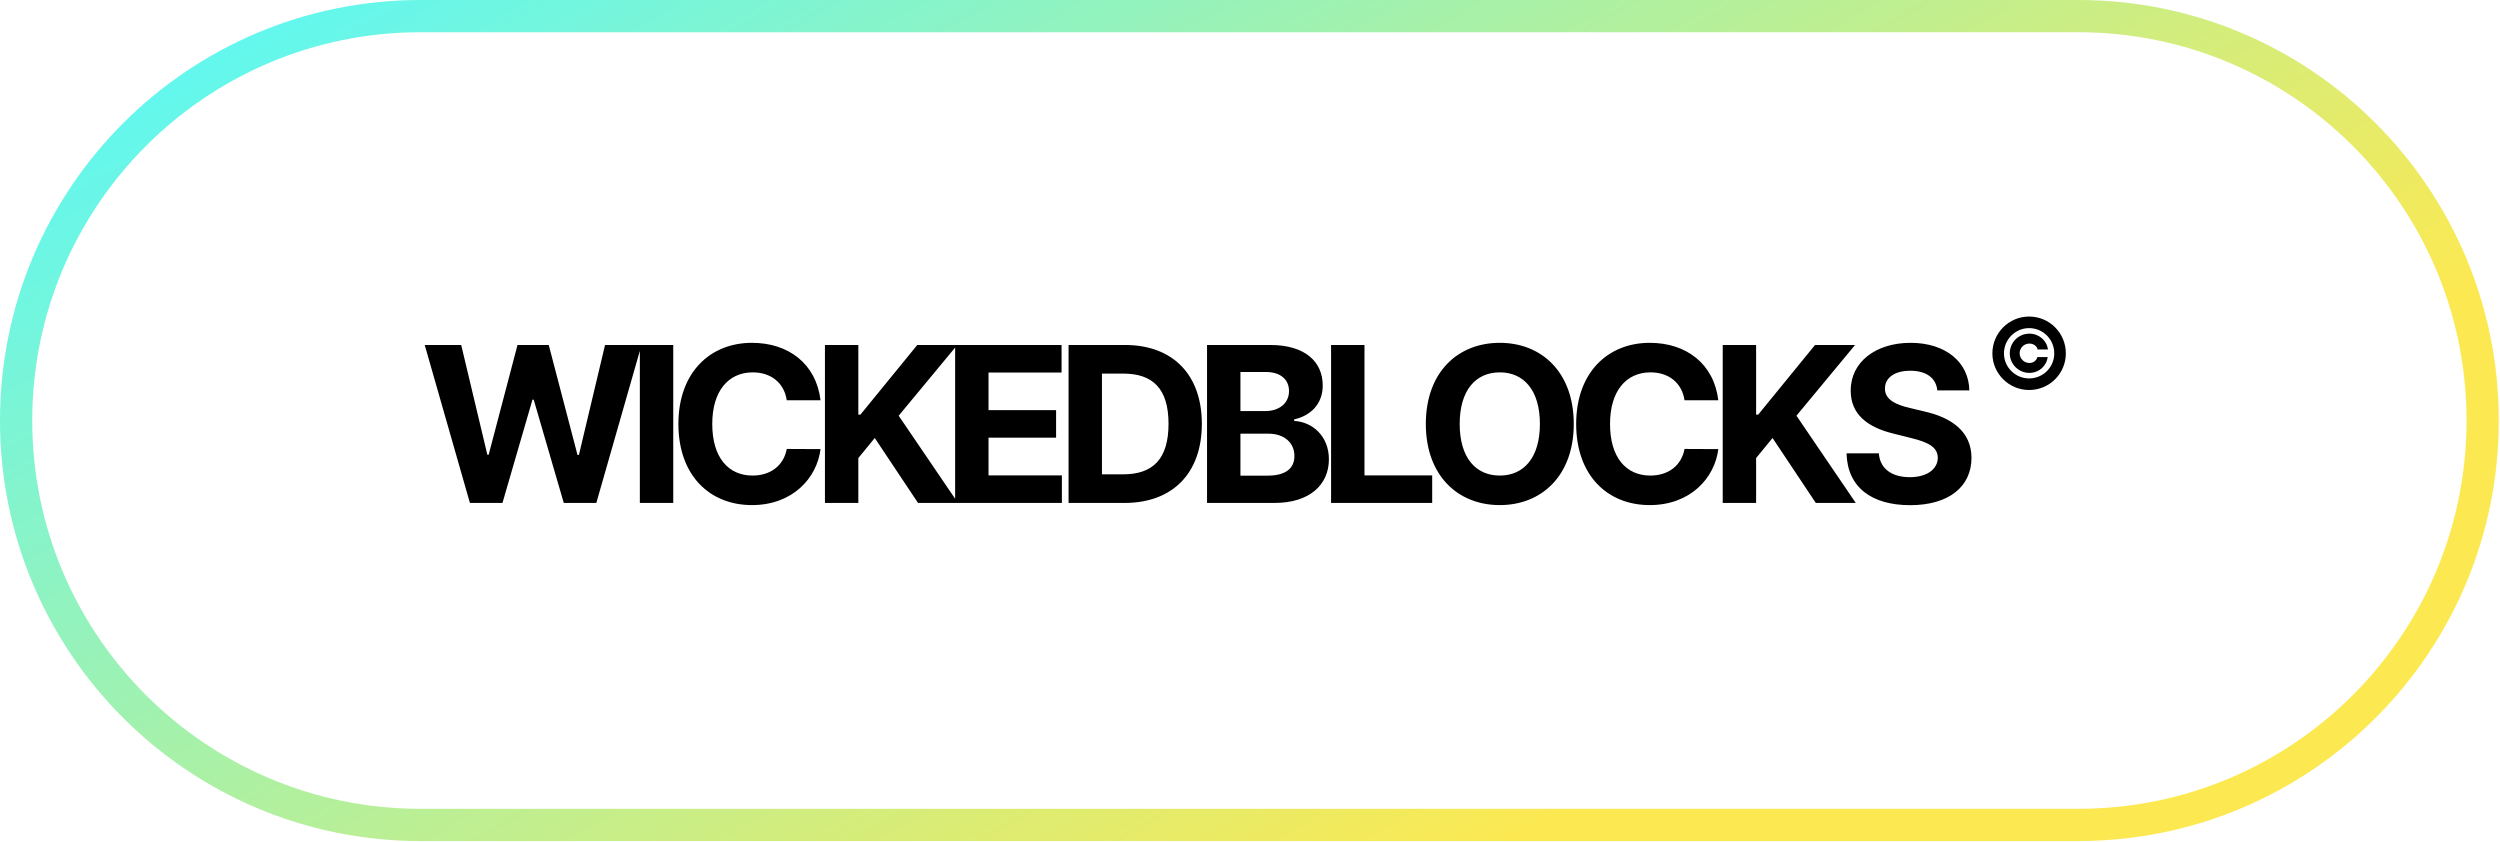
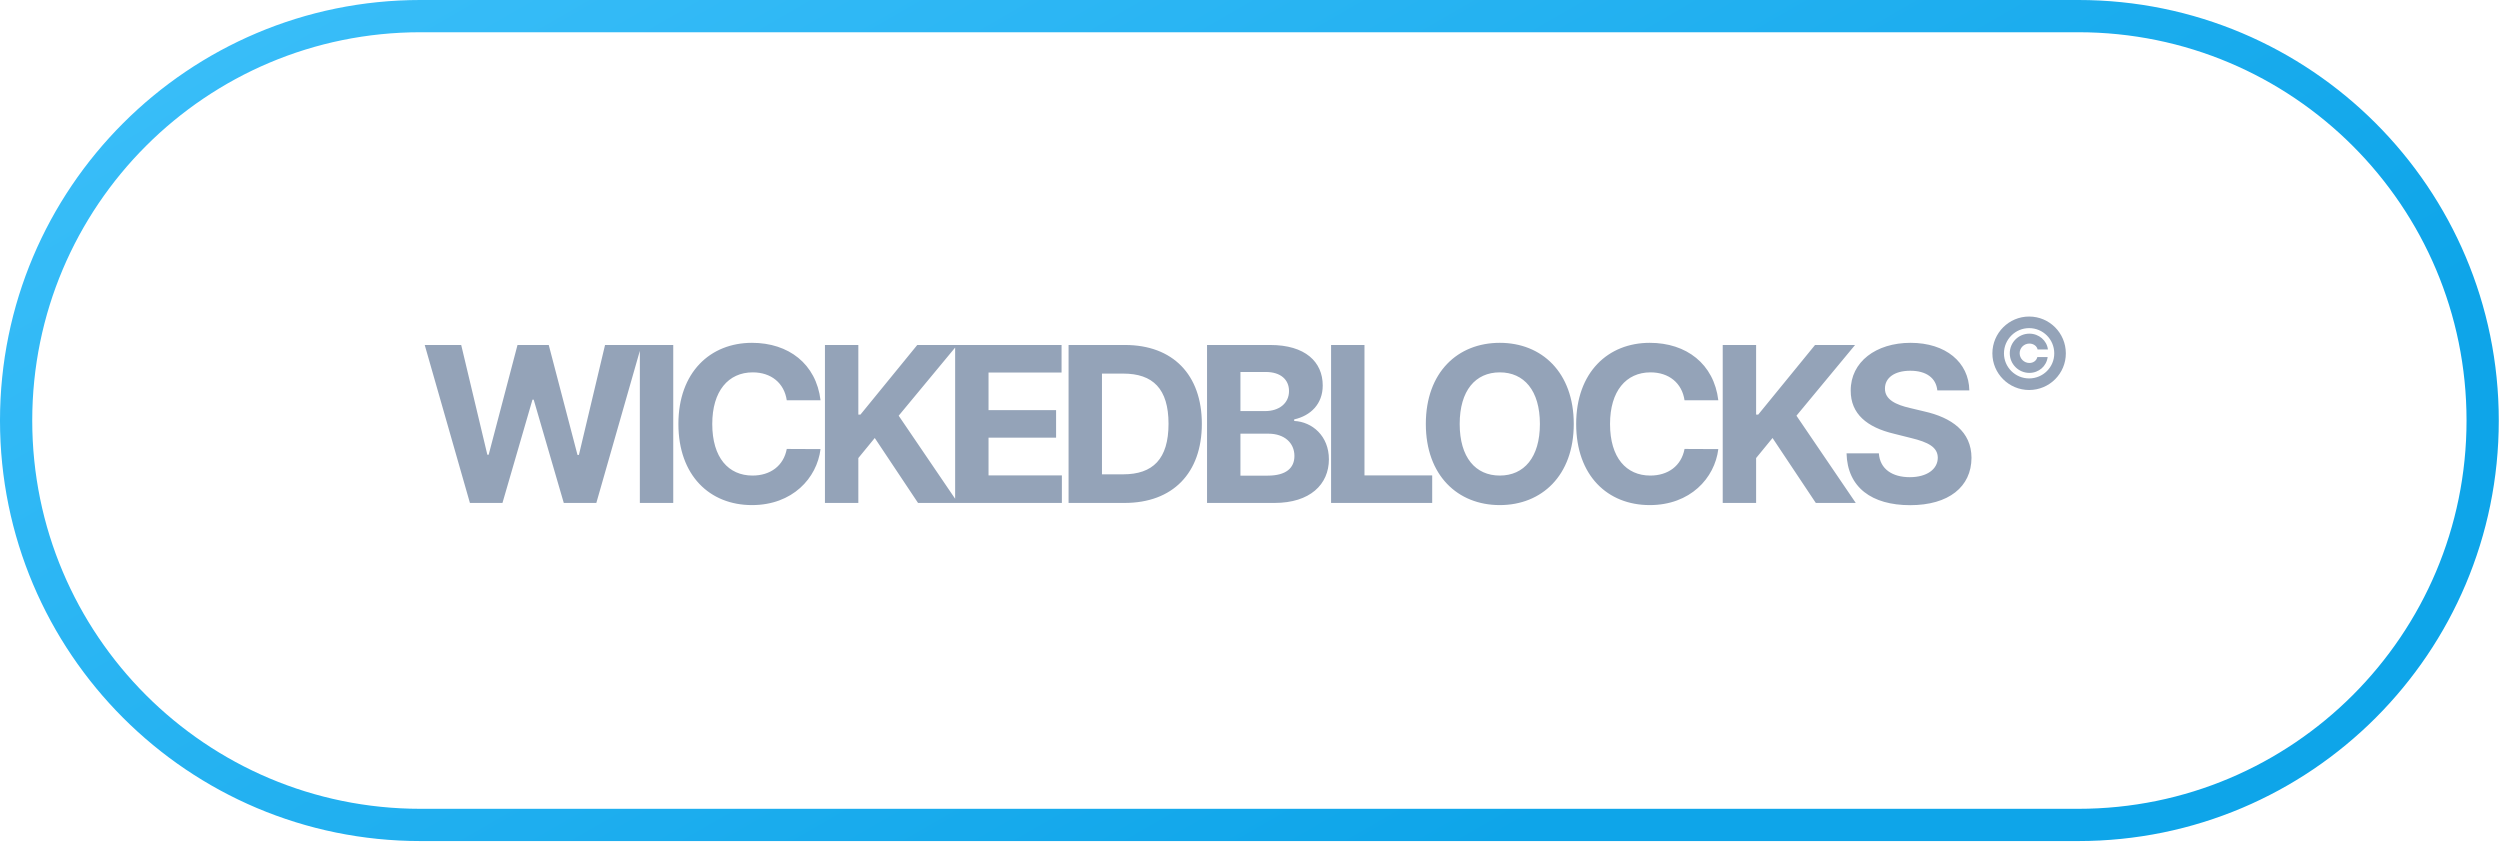
<svg xmlns="http://www.w3.org/2000/svg" width="630" height="212" viewBox="0 0 630 212" fill="none">
-   <path d="M118.419 126.74H126.621L134.182 100.716H134.493L142.073 126.74H150.275L161.664 86.936H152.471L145.882 114.651H145.532L138.283 86.936H130.411L123.142 114.593H122.812L116.223 86.936H107.03L118.419 126.74ZM169.658 86.936H161.242V126.74H169.658V86.936ZM206.776 100.871C205.669 91.678 198.711 86.392 189.498 86.392C178.983 86.392 170.956 93.816 170.956 106.838C170.956 119.821 178.847 127.284 189.498 127.284C199.702 127.284 205.863 120.501 206.776 113.174L198.264 113.135C197.467 117.392 194.124 119.841 189.634 119.841C183.59 119.841 179.489 115.351 179.489 106.838C179.489 98.558 183.531 93.836 189.692 93.836C194.299 93.836 197.622 96.498 198.264 100.871H206.776ZM207.885 126.74H216.301V115.429L220.441 110.375L231.344 126.74H241.412L226.466 104.758L241.237 86.936H231.15L216.826 104.486H216.301V86.936H207.885V126.74ZM240.694 126.74H267.593V119.802H249.11V110.298H266.135V103.359H249.11V93.874H267.515V86.936H240.694V126.74ZM283.391 126.74C295.518 126.74 302.865 119.238 302.865 106.799C302.865 94.399 295.518 86.936 283.507 86.936H269.28V126.74H283.391ZM277.696 119.53V94.147H283.06C290.523 94.147 294.469 97.956 294.469 106.799C294.469 115.681 290.523 119.53 283.041 119.53H277.696ZM304.173 126.74H321.18C330.12 126.74 334.882 122.076 334.882 115.74C334.882 109.851 330.664 106.294 326.136 106.08V105.691C330.275 104.758 333.327 101.824 333.327 97.14C333.327 91.173 328.895 86.936 320.111 86.936H304.173V126.74ZM312.589 119.86V109.287H319.644C323.687 109.287 326.194 111.619 326.194 114.904C326.194 117.897 324.153 119.86 319.45 119.86H312.589ZM312.589 103.592V93.738H318.983C322.715 93.738 324.833 95.663 324.833 98.539C324.833 101.688 322.268 103.592 318.828 103.592H312.589ZM335.432 126.74H360.912V119.802H343.848V86.936H335.432V126.74ZM396.587 106.838C396.587 93.816 388.502 86.392 377.949 86.392C367.337 86.392 359.31 93.816 359.31 106.838C359.31 119.802 367.337 127.284 377.949 127.284C388.502 127.284 396.587 119.86 396.587 106.838ZM388.055 106.838C388.055 115.273 384.051 119.841 377.949 119.841C371.826 119.841 367.842 115.273 367.842 106.838C367.842 98.403 371.826 93.836 377.949 93.836C384.051 93.836 388.055 98.403 388.055 106.838ZM433.016 100.871C431.908 91.678 424.95 86.392 415.738 86.392C405.223 86.392 397.196 93.816 397.196 106.838C397.196 119.821 405.087 127.284 415.738 127.284C425.941 127.284 432.102 120.501 433.016 113.174L424.503 113.135C423.706 117.392 420.363 119.841 415.874 119.841C409.829 119.841 405.728 115.351 405.728 106.838C405.728 98.558 409.771 93.836 415.932 93.836C420.538 93.836 423.862 96.498 424.503 100.871H433.016ZM434.125 126.74H442.541V115.429L446.68 110.375L457.584 126.74H467.652L452.706 104.758L467.477 86.936H457.39L443.065 104.486H442.541V86.936H434.125V126.74ZM488.206 98.384H496.272C496.155 91.29 490.324 86.392 481.462 86.392C472.735 86.392 466.341 91.212 466.38 98.442C466.36 104.311 470.5 107.674 477.225 109.287L481.559 110.375C485.893 111.425 488.303 112.669 488.323 115.351C488.303 118.266 485.543 120.249 481.267 120.249C476.894 120.249 473.746 118.227 473.474 114.243H465.33C465.544 122.853 471.705 127.304 481.365 127.304C491.082 127.304 496.797 122.659 496.816 115.37C496.797 108.743 491.802 105.225 484.882 103.67L481.306 102.815C477.847 102.018 474.951 100.735 475.009 97.878C475.009 95.313 477.283 93.427 481.403 93.427C485.427 93.427 487.895 95.254 488.206 98.384Z" fill="black" />
-   <path d="M511.336 98.281C516.464 98.281 520.61 94.135 520.592 89.025C520.575 83.915 516.464 79.769 511.336 79.769C506.244 79.769 502.098 83.915 502.08 89.025C502.063 94.135 506.244 98.281 511.336 98.281ZM511.336 95.362C507.839 95.362 504.982 92.513 504.999 89.033C505.008 85.536 507.857 82.687 511.336 82.687C514.842 82.687 517.665 85.519 517.673 89.033C517.691 92.531 514.851 95.362 511.336 95.362ZM506.463 89.025C506.463 91.751 508.672 93.968 511.406 93.968C513.799 93.968 515.736 92.25 516.008 89.98H513.405C513.221 90.856 512.414 91.47 511.406 91.47C510.057 91.47 508.952 90.366 508.952 89.016C508.952 87.657 510.057 86.579 511.406 86.579C512.414 86.579 513.3 87.193 513.475 88.069H516.078C515.806 85.799 513.799 84.081 511.406 84.081C508.672 84.081 506.463 86.299 506.463 89.025Z" fill="black" />
+   <path d="M118.419 126.74H126.621L134.182 100.716H134.493L142.073 126.74H150.275L161.664 86.936H152.471L145.882 114.651H145.532L138.283 86.936H130.411L123.142 114.593H122.812L116.223 86.936H107.03L118.419 126.74ZM169.658 86.936H161.242V126.74H169.658V86.936ZM206.776 100.871C205.669 91.678 198.711 86.392 189.498 86.392C178.983 86.392 170.956 93.816 170.956 106.838C170.956 119.821 178.847 127.284 189.498 127.284C199.702 127.284 205.863 120.501 206.776 113.174L198.264 113.135C197.467 117.392 194.124 119.841 189.634 119.841C183.59 119.841 179.489 115.351 179.489 106.838C179.489 98.558 183.531 93.836 189.692 93.836C194.299 93.836 197.622 96.498 198.264 100.871H206.776ZM207.885 126.74H216.301V115.429L220.441 110.375L231.344 126.74H241.412L226.466 104.758L241.237 86.936H231.15L216.826 104.486H216.301V86.936H207.885V126.74ZM240.694 126.74H267.593V119.802H249.11V110.298H266.135V103.359H249.11V93.874H267.515V86.936H240.694V126.74ZM283.391 126.74C295.518 126.74 302.865 119.238 302.865 106.799C302.865 94.399 295.518 86.936 283.507 86.936H269.28V126.74H283.391ZM277.696 119.53V94.147H283.06C290.523 94.147 294.469 97.956 294.469 106.799C294.469 115.681 290.523 119.53 283.041 119.53H277.696ZM304.173 126.74H321.18C330.12 126.74 334.882 122.076 334.882 115.74C334.882 109.851 330.664 106.294 326.136 106.08V105.691C330.275 104.758 333.327 101.824 333.327 97.14C333.327 91.173 328.895 86.936 320.111 86.936H304.173V126.74ZM312.589 119.86V109.287H319.644C323.687 109.287 326.194 111.619 326.194 114.904C326.194 117.897 324.153 119.86 319.45 119.86H312.589ZM312.589 103.592V93.738H318.983C322.715 93.738 324.833 95.663 324.833 98.539C324.833 101.688 322.268 103.592 318.828 103.592H312.589ZM335.432 126.74H360.912V119.802H343.848V86.936H335.432V126.74ZM396.587 106.838C396.587 93.816 388.502 86.392 377.949 86.392C367.337 86.392 359.31 93.816 359.31 106.838C359.31 119.802 367.337 127.284 377.949 127.284C388.502 127.284 396.587 119.86 396.587 106.838ZM388.055 106.838C388.055 115.273 384.051 119.841 377.949 119.841C371.826 119.841 367.842 115.273 367.842 106.838C367.842 98.403 371.826 93.836 377.949 93.836C384.051 93.836 388.055 98.403 388.055 106.838ZM433.016 100.871C431.908 91.678 424.95 86.392 415.738 86.392C405.223 86.392 397.196 93.816 397.196 106.838C397.196 119.821 405.087 127.284 415.738 127.284C425.941 127.284 432.102 120.501 433.016 113.174L424.503 113.135C423.706 117.392 420.363 119.841 415.874 119.841C409.829 119.841 405.728 115.351 405.728 106.838C405.728 98.558 409.771 93.836 415.932 93.836C420.538 93.836 423.862 96.498 424.503 100.871H433.016ZM434.125 126.74H442.541V115.429L446.68 110.375L457.584 126.74H467.652L452.706 104.758L467.477 86.936H457.39L443.065 104.486H442.541V86.936H434.125V126.74ZM488.206 98.384H496.272C496.155 91.29 490.324 86.392 481.462 86.392C472.735 86.392 466.341 91.212 466.38 98.442C466.36 104.311 470.5 107.674 477.225 109.287L481.559 110.375C485.893 111.425 488.303 112.669 488.323 115.351C488.303 118.266 485.543 120.249 481.267 120.249C476.894 120.249 473.746 118.227 473.474 114.243H465.33C465.544 122.853 471.705 127.304 481.365 127.304C491.082 127.304 496.797 122.659 496.816 115.37C496.797 108.743 491.802 105.225 484.882 103.67L481.306 102.815C477.847 102.018 474.951 100.735 475.009 97.878C475.009 95.313 477.283 93.427 481.403 93.427C485.427 93.427 487.895 95.254 488.206 98.384Z" fill="#94A3B8" />
+   <path d="M511.336 98.281C516.464 98.281 520.61 94.135 520.592 89.025C520.575 83.915 516.464 79.769 511.336 79.769C506.244 79.769 502.098 83.915 502.08 89.025C502.063 94.135 506.244 98.281 511.336 98.281ZM511.336 95.362C507.839 95.362 504.982 92.513 504.999 89.033C505.008 85.536 507.857 82.687 511.336 82.687C514.842 82.687 517.665 85.519 517.673 89.033C517.691 92.531 514.851 95.362 511.336 95.362ZM506.463 89.025C506.463 91.751 508.672 93.968 511.406 93.968C513.799 93.968 515.736 92.25 516.008 89.98H513.405C513.221 90.856 512.414 91.47 511.406 91.47C510.057 91.47 508.952 90.366 508.952 89.016C508.952 87.657 510.057 86.579 511.406 86.579C512.414 86.579 513.3 87.193 513.475 88.069H516.078C515.806 85.799 513.799 84.081 511.406 84.081C508.672 84.081 506.463 86.299 506.463 89.025Z" fill="#94A3B8" />
  <rect x="4.062" y="4.062" width="621.568" height="203.821" rx="101.91" stroke="url(#paint0_linear)" stroke-width="8.125" />
  <defs>
    <linearGradient id="paint0_linear" x1="-5.96013e-06" y1="45.499" x2="212.636" y2="414.007" gradientUnits="userSpaceOnUse">
-       <stop offset="0" stop-color="#63F7EE" />
-       <stop offset="0.786" stop-color="#FCE952" />
+       <stop offset="0" stop-color="#38BDF8" />
+       <stop offset="0.786" stop-color="#0EA5E9" />
    </linearGradient>
  </defs>
</svg>
